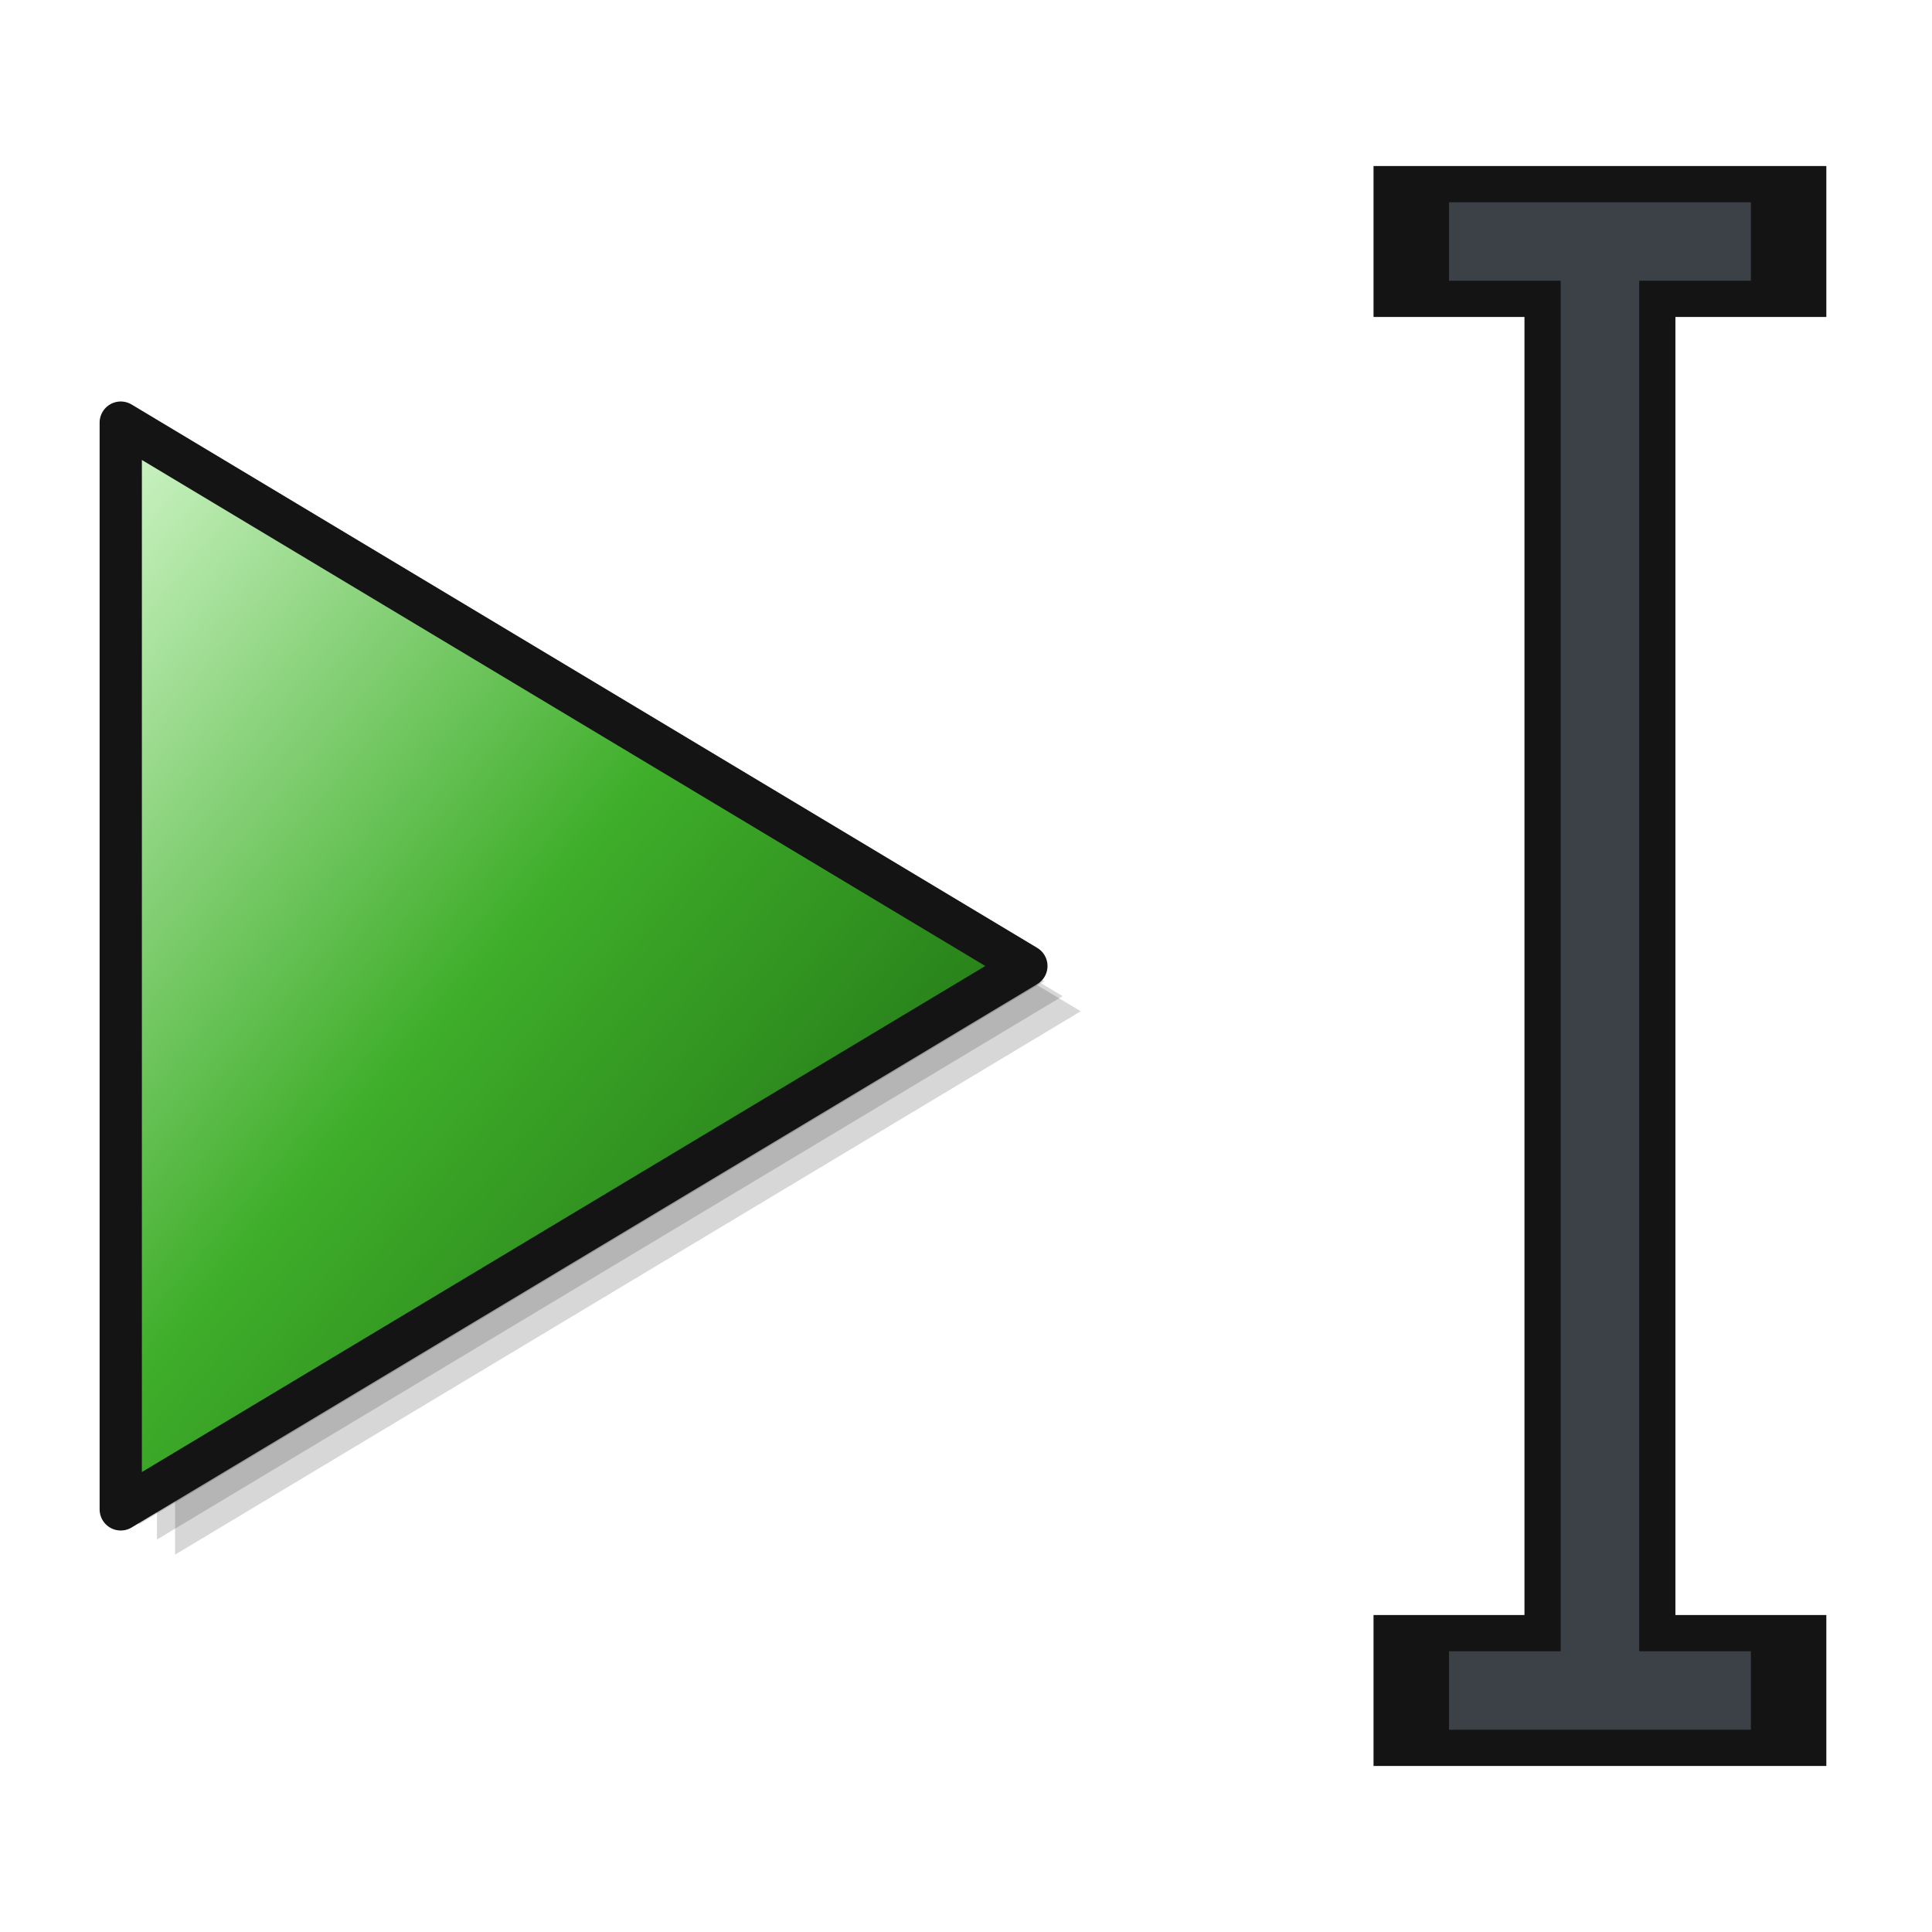
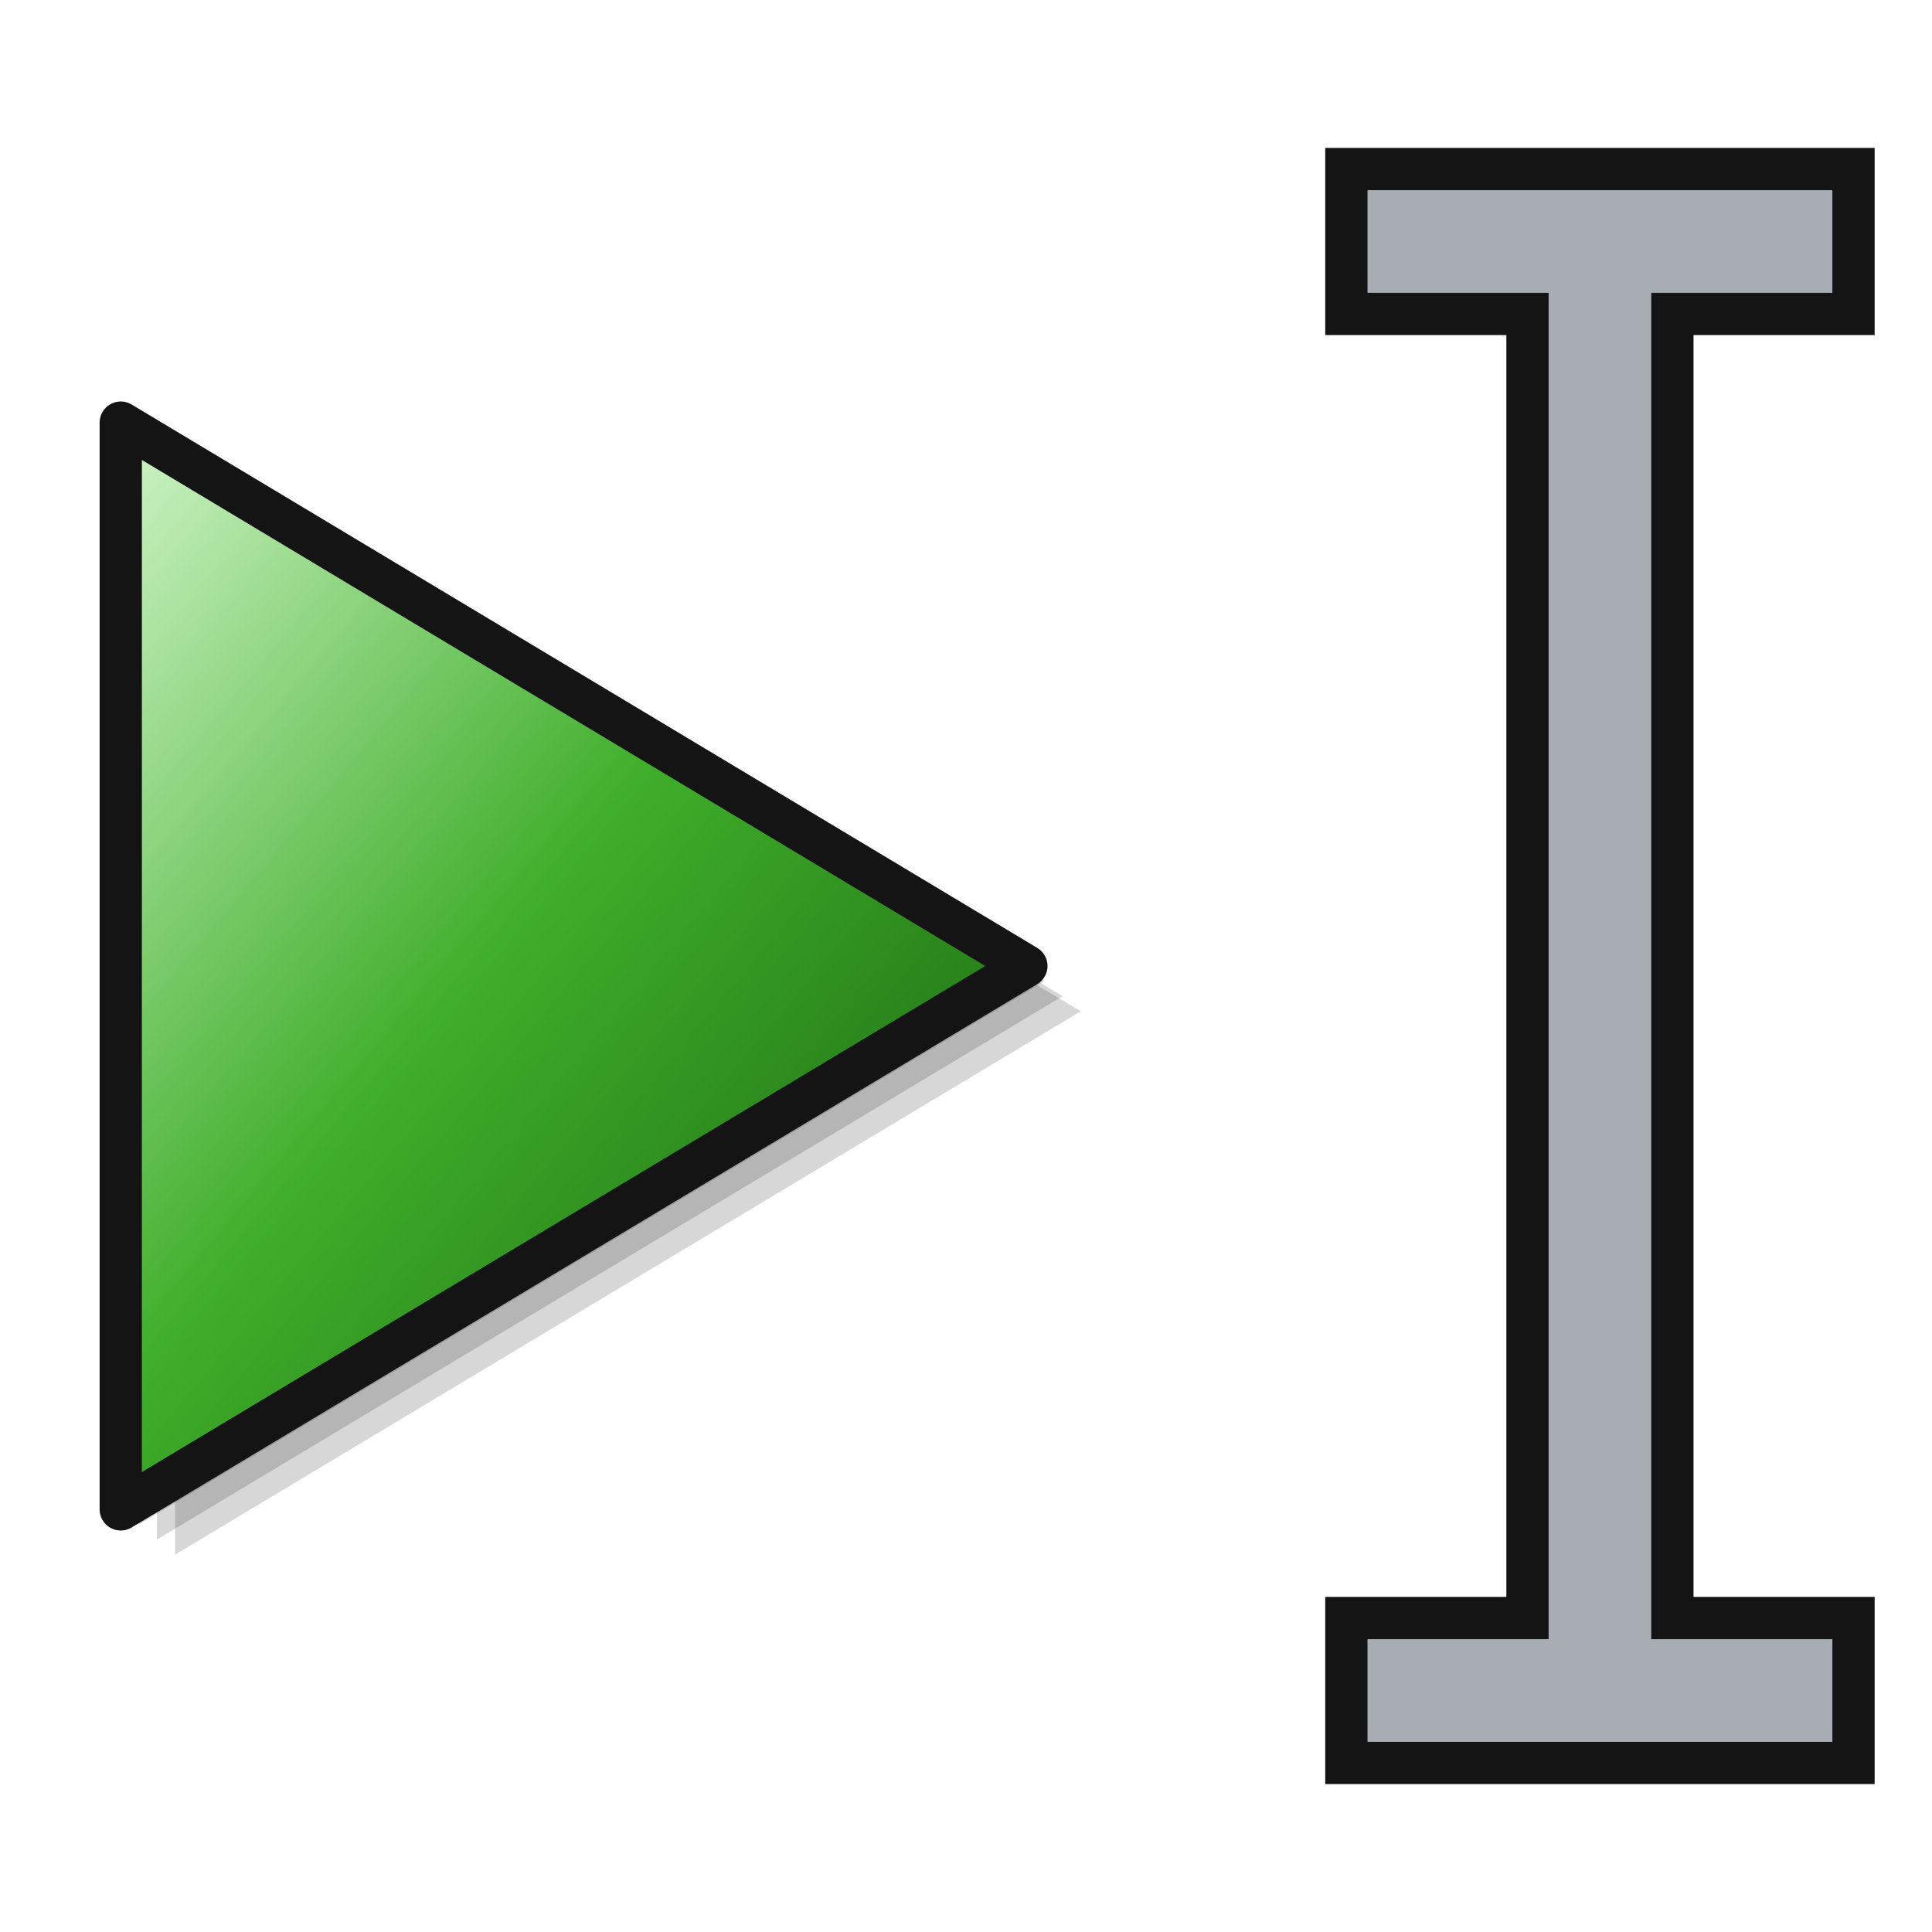
<svg xmlns="http://www.w3.org/2000/svg" width="64" height="64" viewBox="0 0 64 64">
  <defs>
    <linearGradient id="l1" x1="0" y1="0" x2="1" y2="1">
      <stop offset="0" stop-color="#d0f5c8" />
      <stop offset="0.45" stop-color="#3fae2a" />
      <stop offset="1" stop-color="#145a0c" />
    </linearGradient>
  </defs>
  <g>
    <path d="M4,14L34,32.0L4,50.0Z" fill="#000" fill-opacity="0.160" transform="translate(0.60,0.50)" />
    <path d="M4,14L34,32.0L4,50.0Z" fill="#000" fill-opacity="0.160" transform="translate(1.20,1.00)" />
    <path d="M4,14L34,32.0L4,50.0Z" fill="#000" fill-opacity="0.160" transform="translate(1.80,1.50)" />
  </g>
  <path d="M4,14L34,32.0L4,50.0Z" fill="url(#l1)" stroke="#141414" stroke-width="1.4" stroke-linejoin="round" />
-   <path d="M48,8H58M53,8V56M48,56H58" fill="none" stroke="#141414" stroke-width="5" stroke-linecap="square" />
-   <path d="M48,8H58M53,8V56M48,56H58" fill="none" stroke="#3c4148" stroke-width="2.6" />
+   <path d="M47,8H59M53,8V56M47,56H59" fill="none" stroke="#141414" stroke-width="6.2" stroke-linecap="square" />
+   <path d="M47,8H59M53,8V56M47,56H59" fill="none" stroke="#a8adb4" stroke-width="3.4" stroke-linecap="square" />
</svg>
